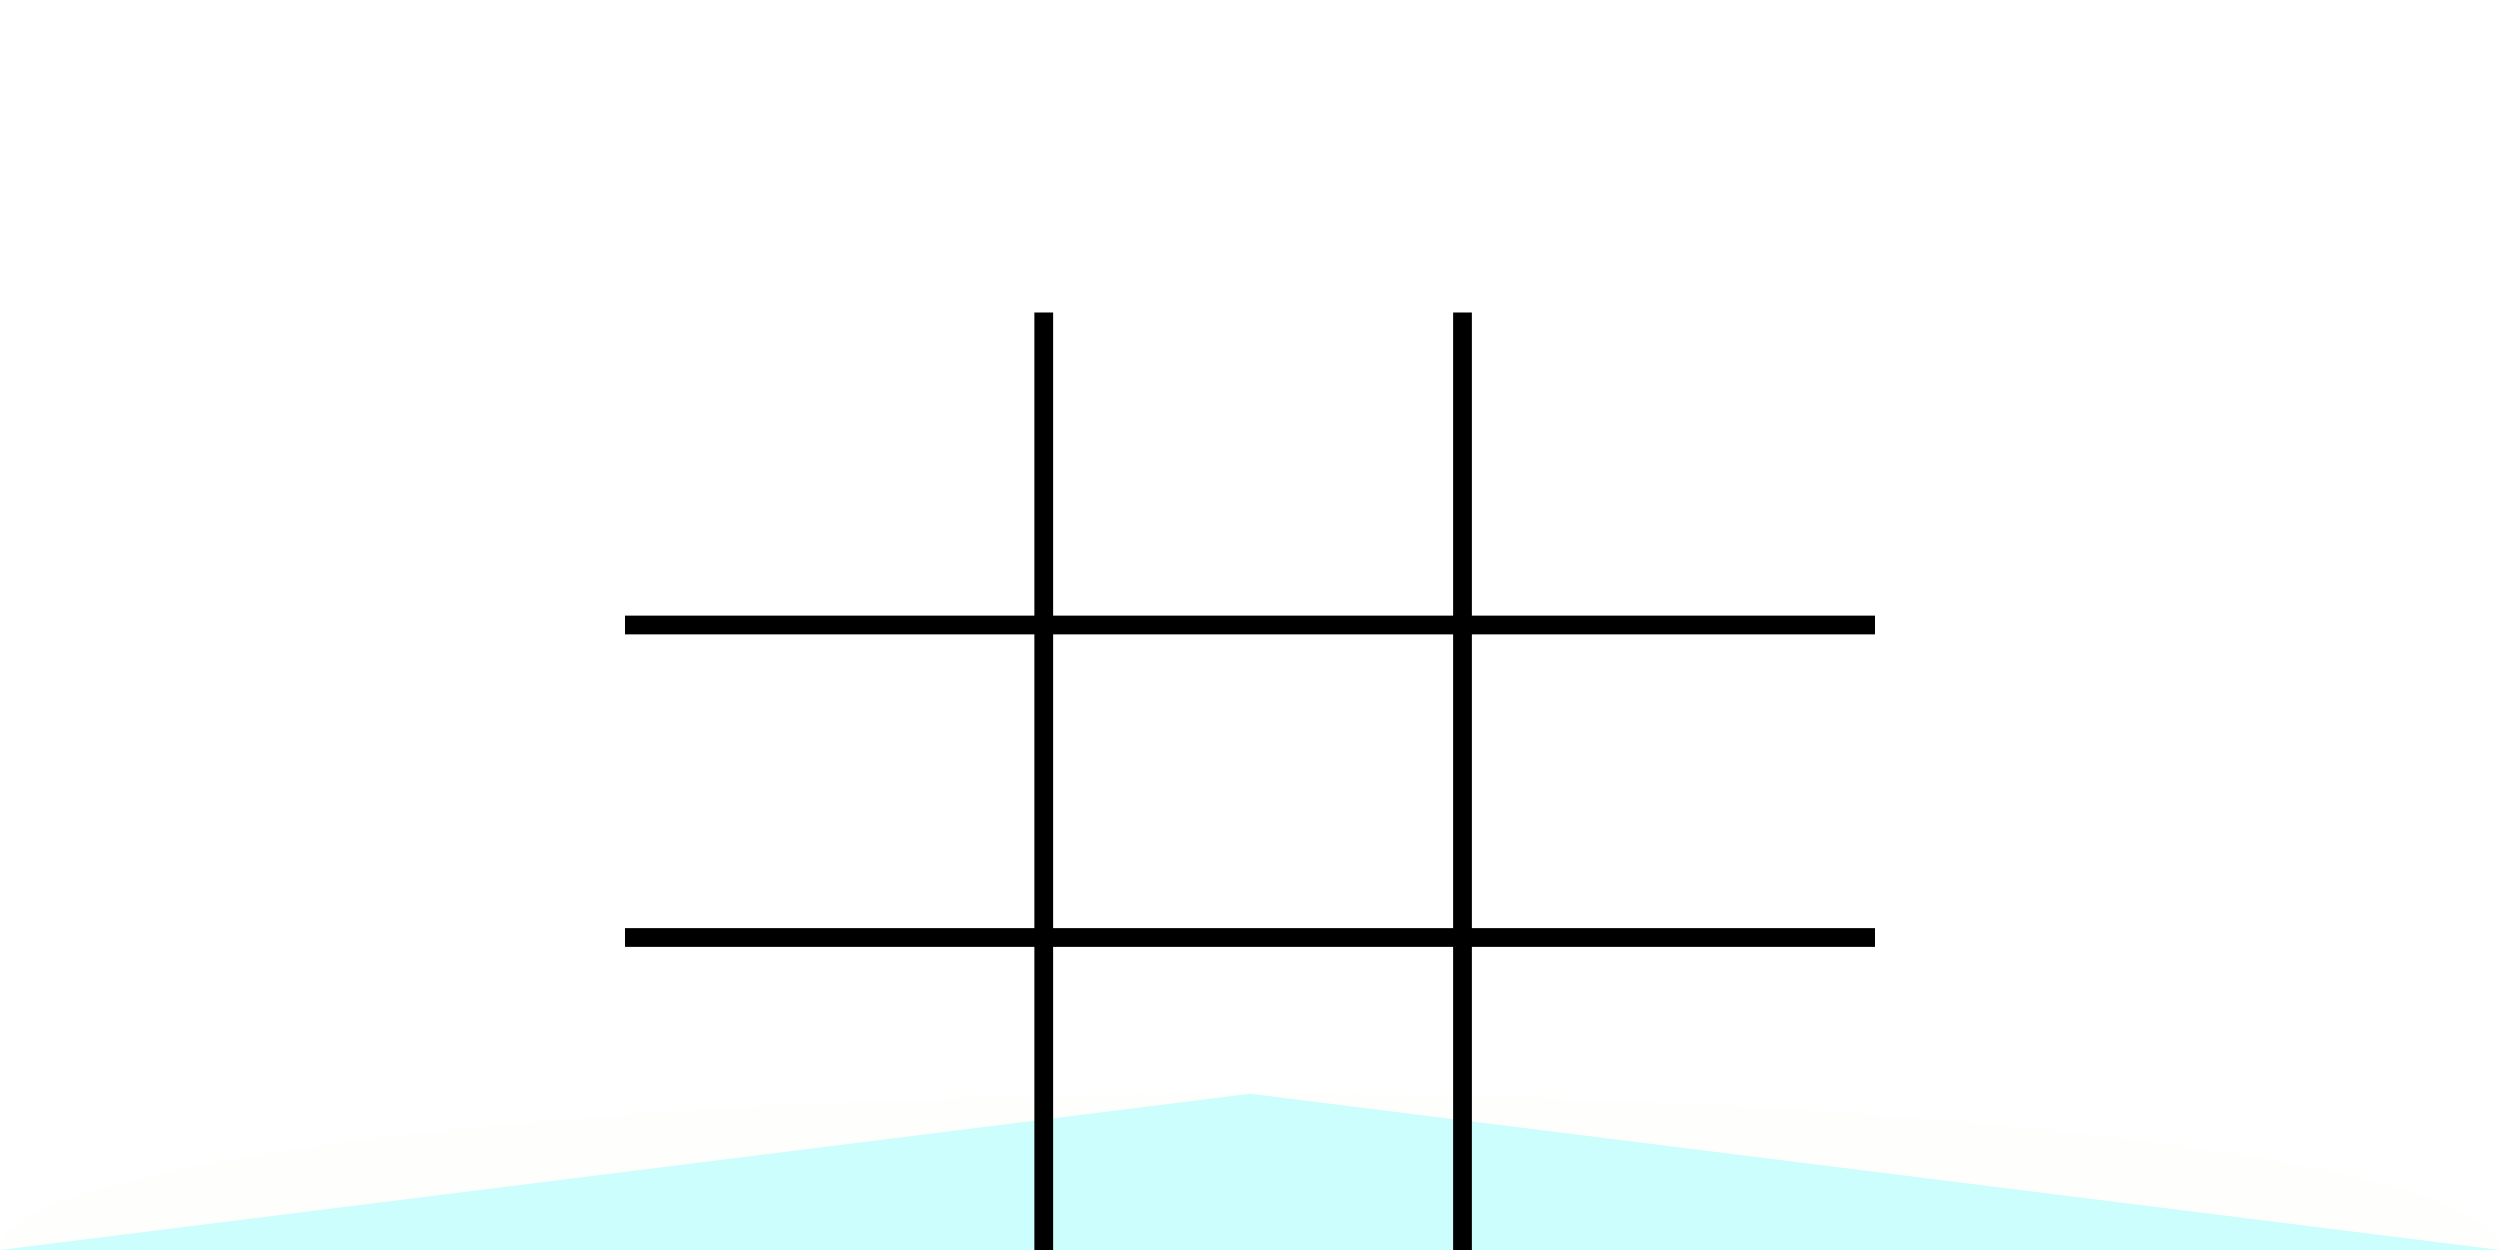
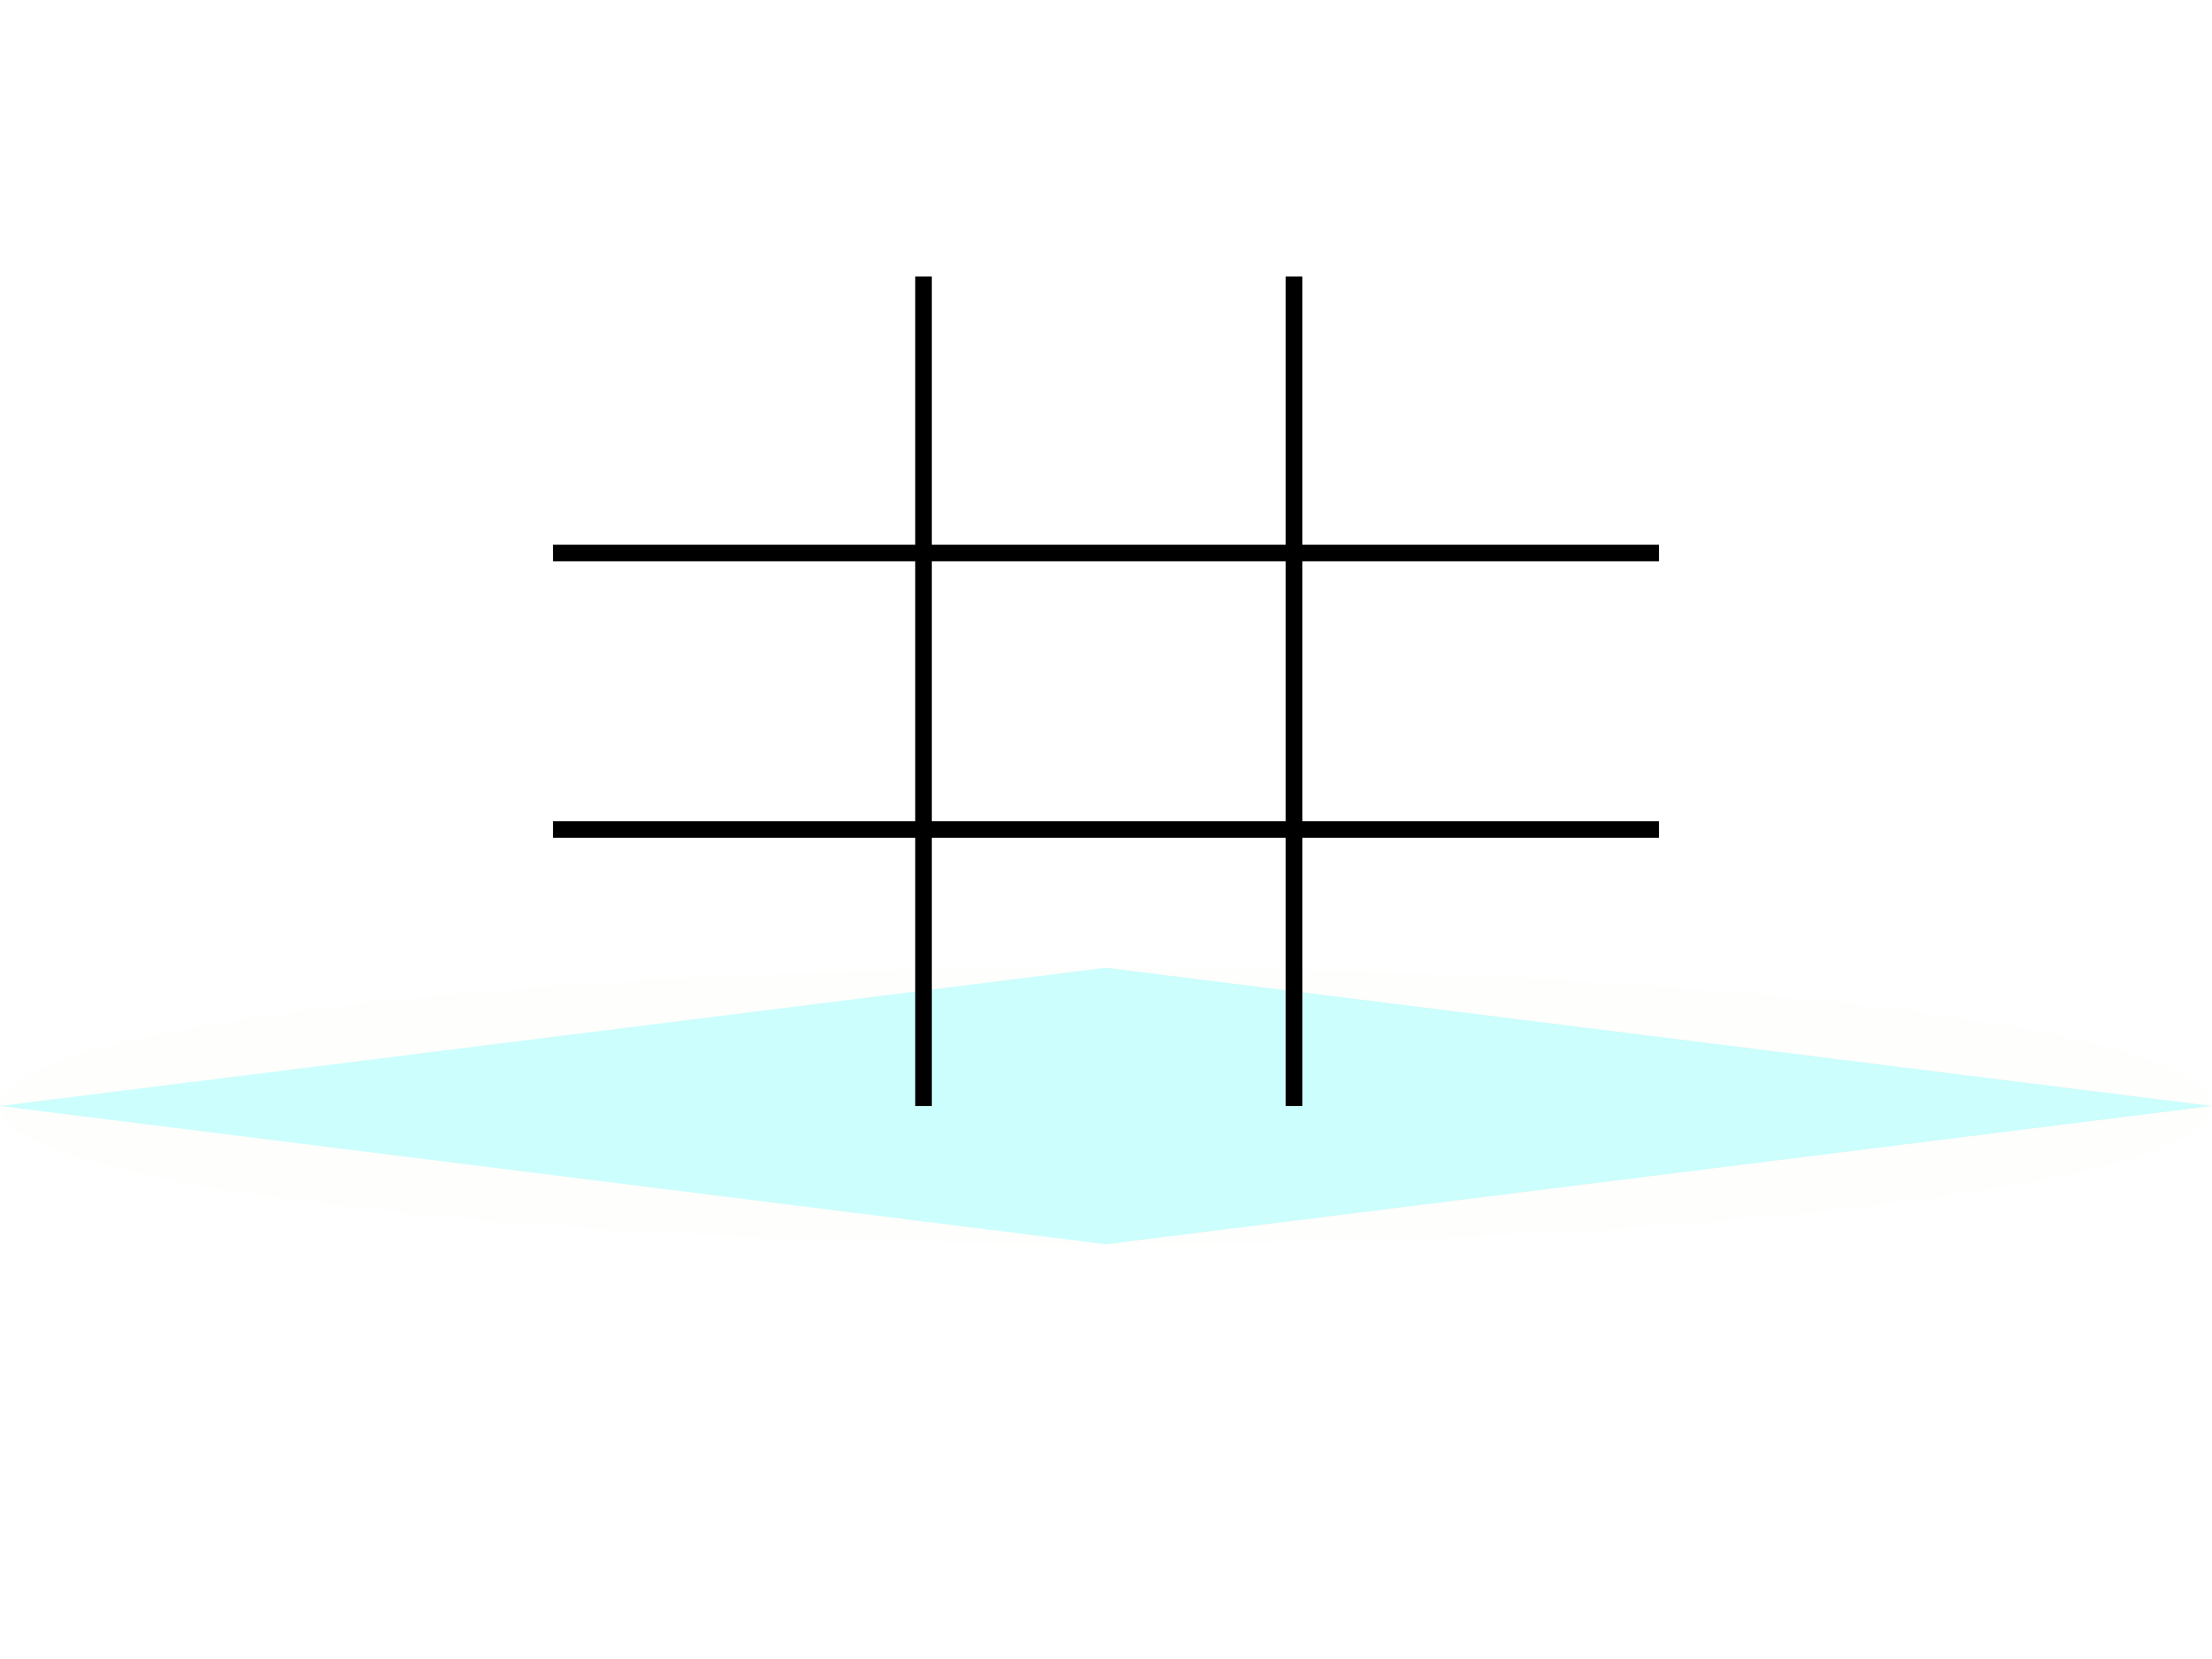
- <svg xmlns="http://www.w3.org/2000/svg" width="400" height="200" version="1.1">
+ <svg xmlns="http://www.w3.org/2000/svg" width="400" height="300" version="1.1">
  <ellipse rx="200" ry="25" cx="200" cy="200" fill="beige" opacity="0.1" />
  <polygon points="200,175 400,200 200,225 0,200" fill="aqua" opacity=".2" />
  <line x1="167" y1="50" x2="167" y2="200" stroke="black" stroke-width="3" />
  <line x1="234" y1="50" x2="234" y2="200" stroke="black" stroke-width="3" />
  <line x1="100" y1="100" x2="300" y2="100" stroke="black" stroke-width="3" />
  <line x1="100" y1="150" x2="300" y2="150" stroke="black" stroke-width="3" />
</svg>
